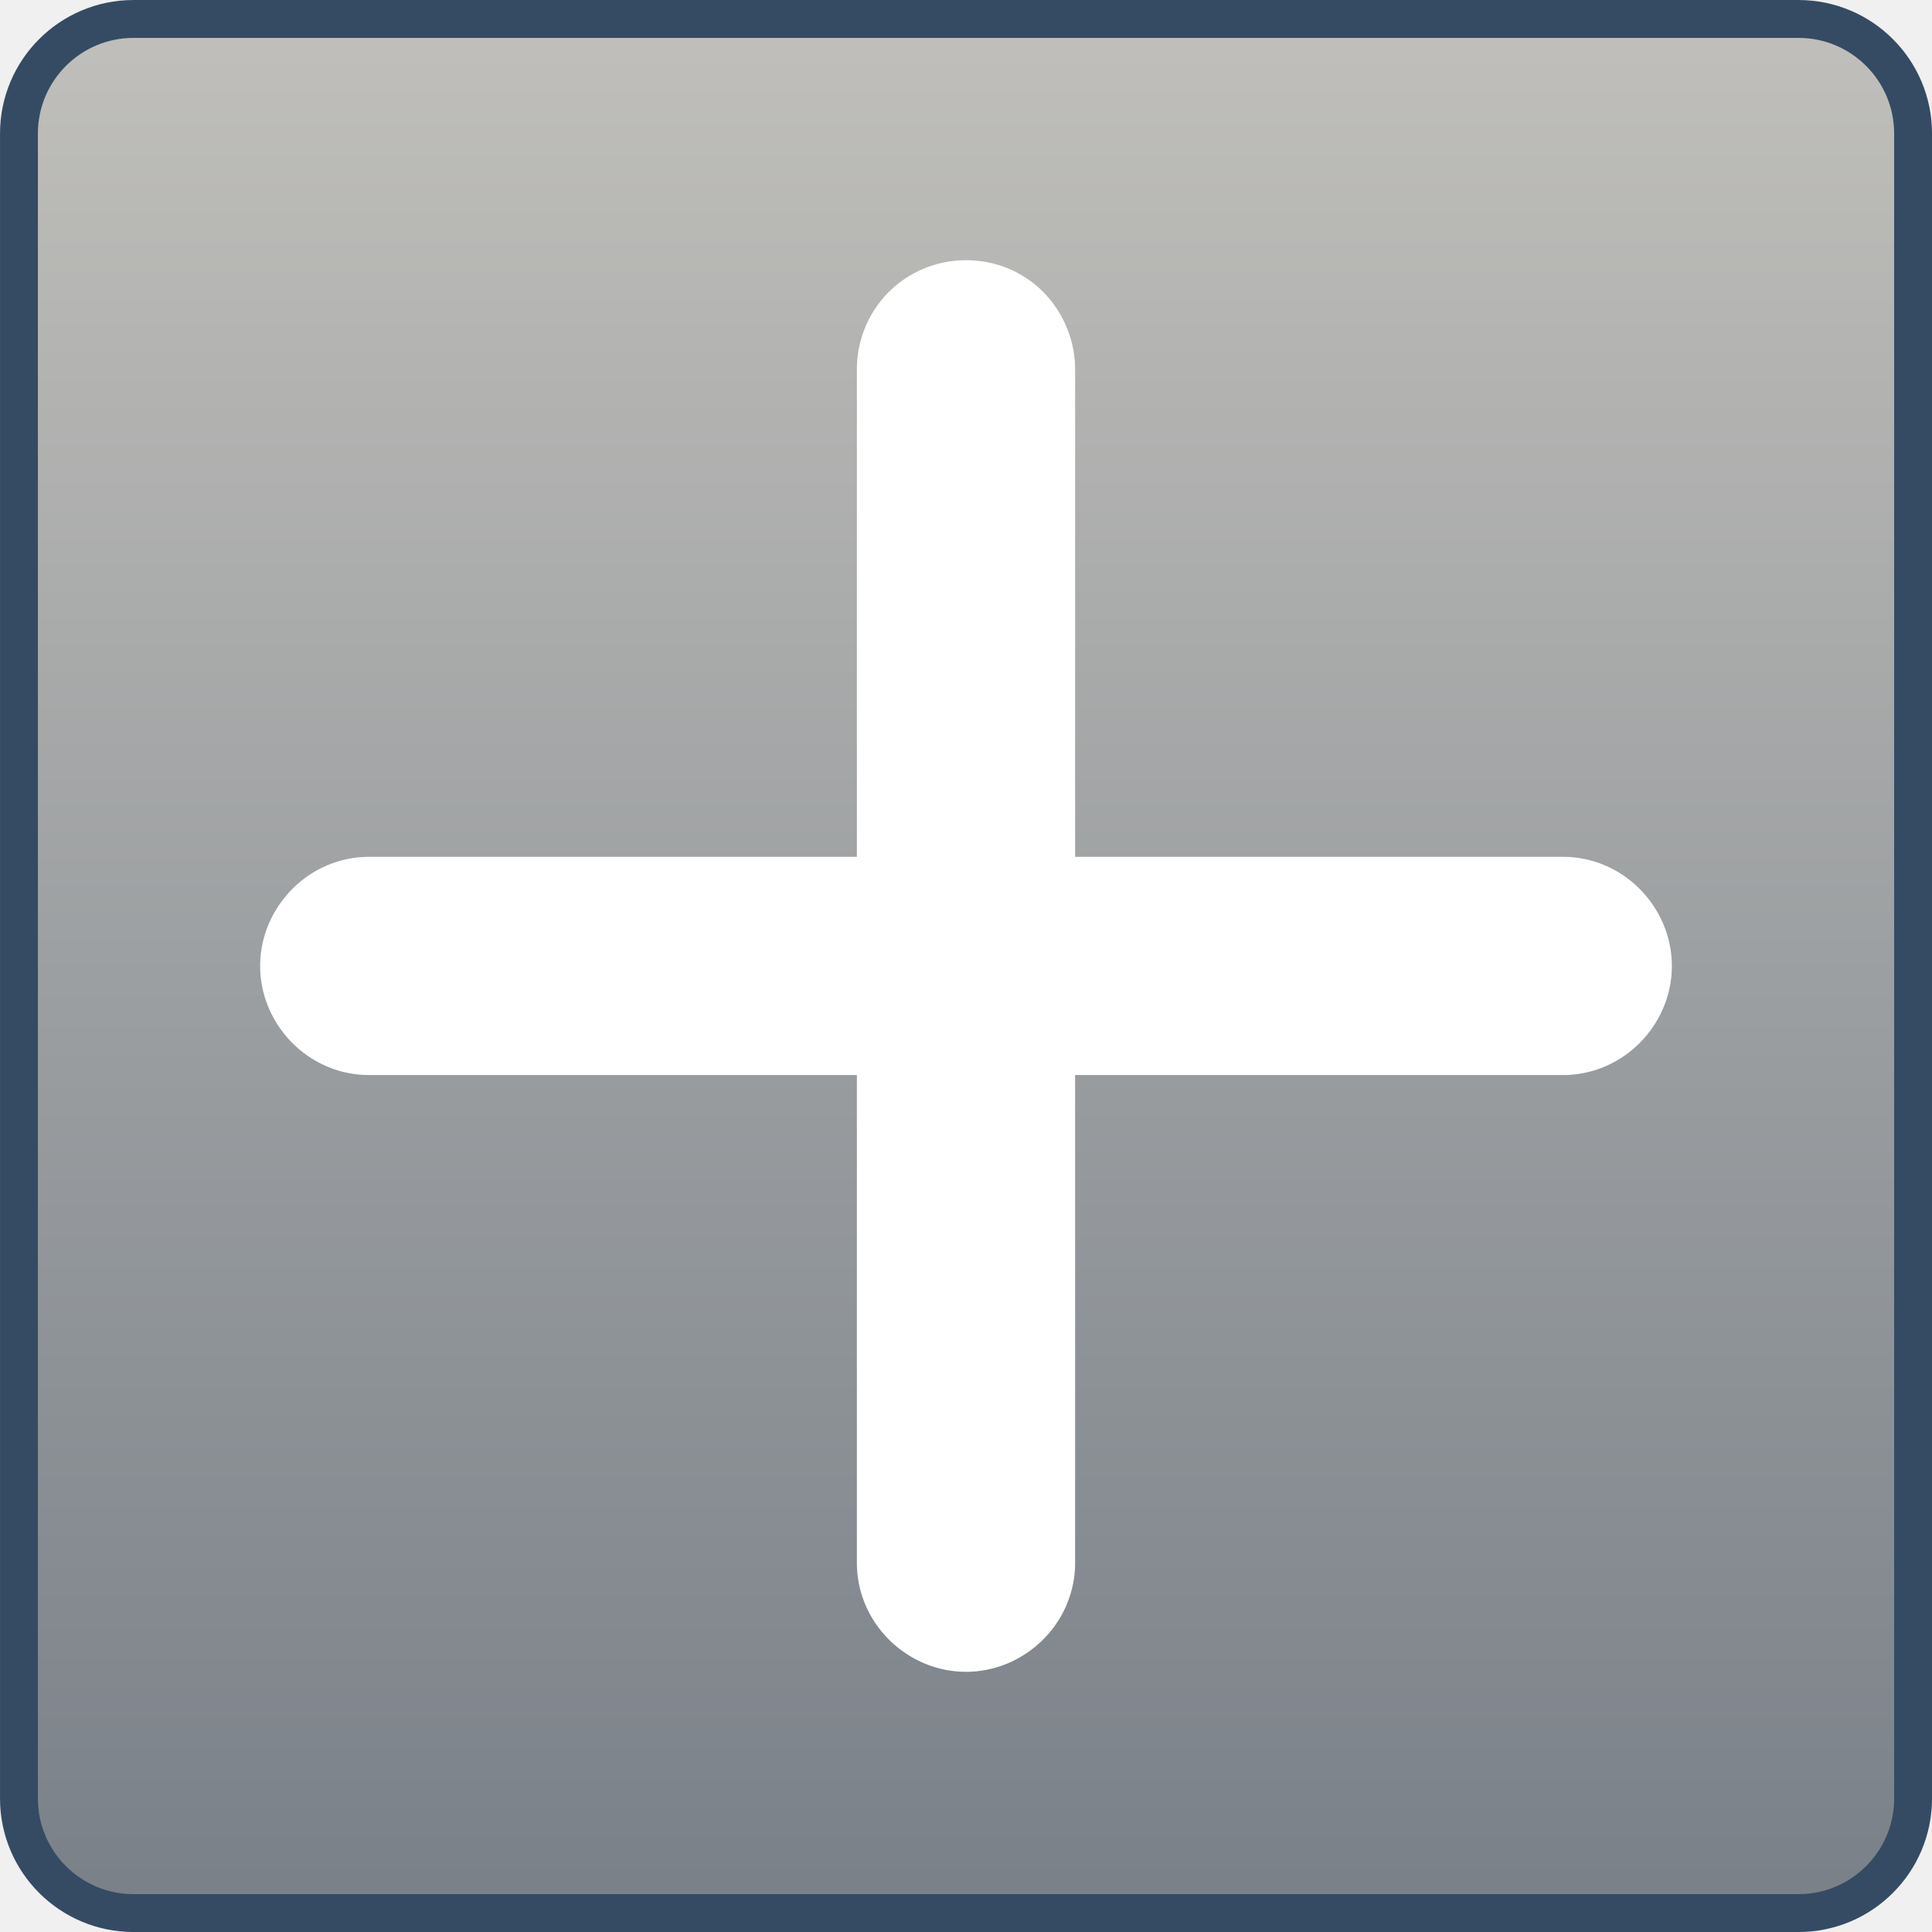
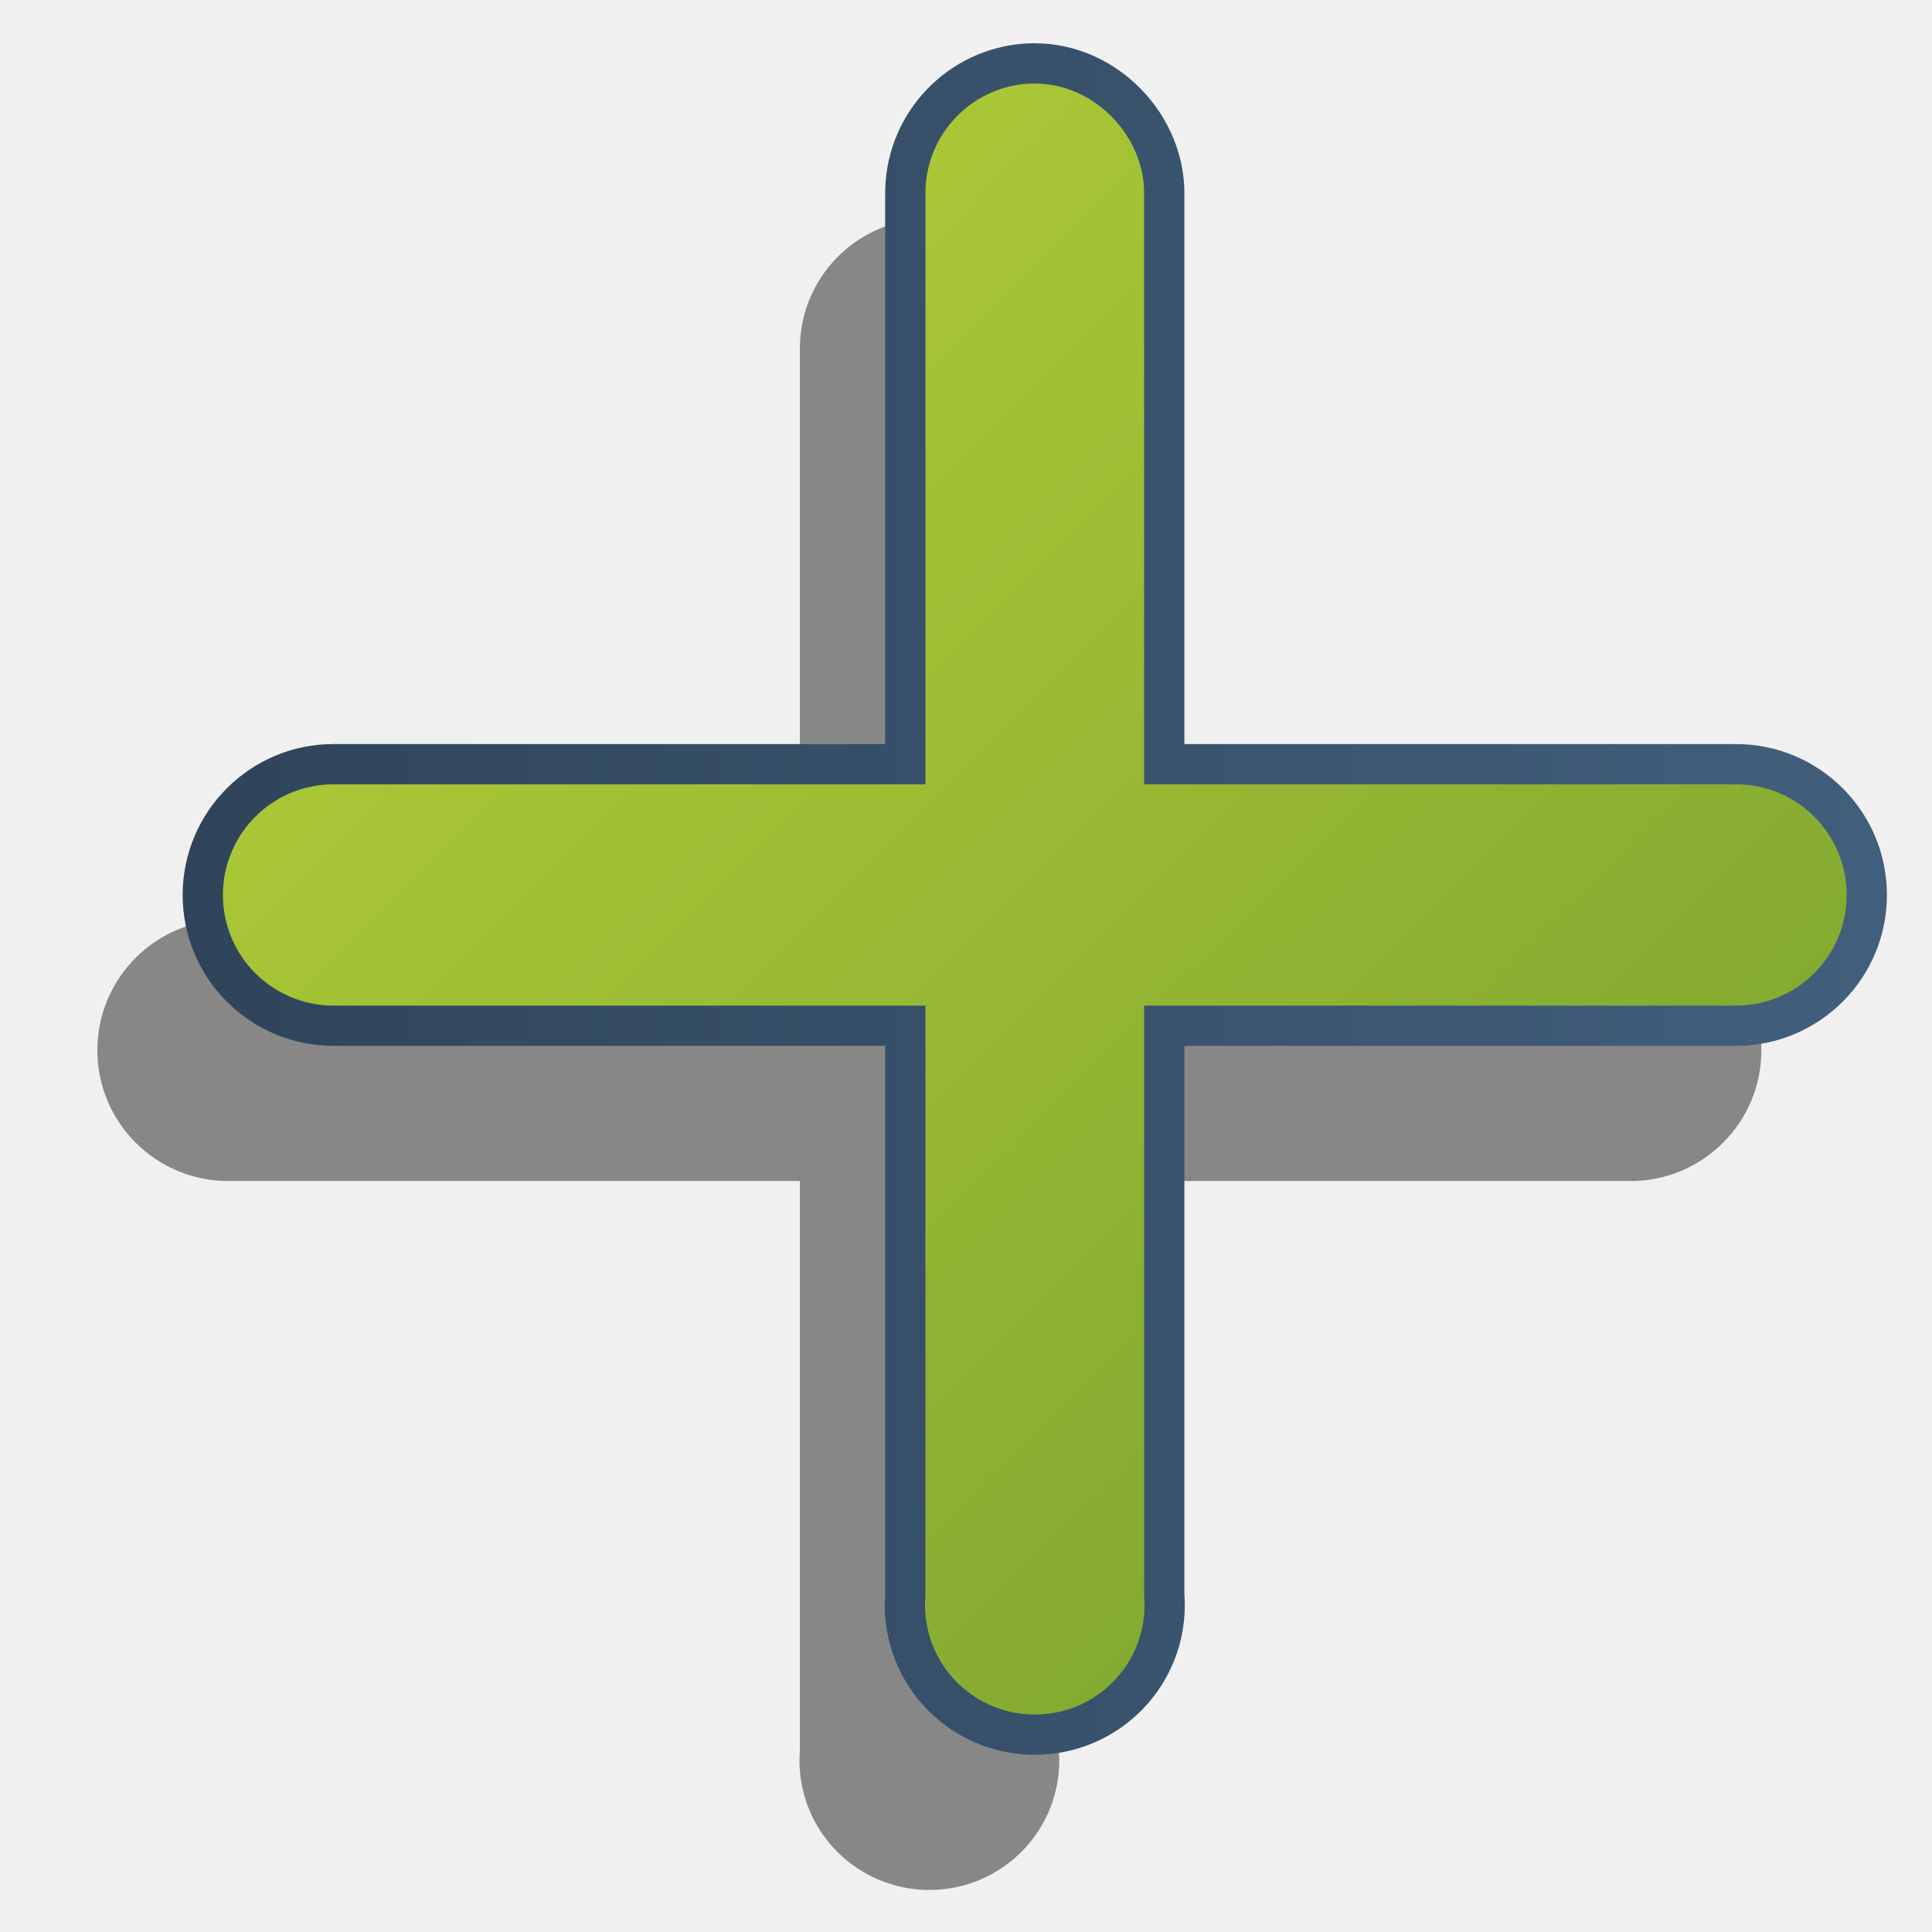
- <svg xmlns="http://www.w3.org/2000/svg" xmlns:xlink="http://www.w3.org/1999/xlink" width="48px" height="48px" id="svg17121">
-   <defs id="defs17123">
-     <linearGradient xlink:href="#linearGradient2818" id="linearGradient16395" gradientUnits="userSpaceOnUse" gradientTransform="matrix(0.9803922,0,0,0.9803922,0.4705638,0.4706088)" x1="22.5" y1="-0" x2="22.5" y2="48.001" />
-     <linearGradient xlink:href="#linearGradient2818" id="linearGradient16045" gradientUnits="userSpaceOnUse" gradientTransform="matrix(0.9803922,0,0,0.9803922,0.4705459,0.4706088)" x1="22.5" y1="-0" x2="22.5" y2="48.001" />
-     <clipPath clipPathUnits="userSpaceOnUse" id="clipPath4871">
-       <rect ry="2.854" rx="2.854" y="719.517" x="318.22" height="47.172" width="47.172" id="rect4873" style="fill:url(#linearGradient4875);fill-opacity:1;stroke:none" />
-     </clipPath>
-     <linearGradient id="linearGradient2818">
-       <stop style="stop-color:#c0bfbb;stop-opacity:1;" offset="0" id="stop2820" />
-       <stop style="stop-color:#798088;stop-opacity:1;" offset="1" id="stop2822" />
+ <svg xmlns="http://www.w3.org/2000/svg" xmlns:xlink="http://www.w3.org/1999/xlink" width="48" height="48" viewBox="0 0 48 48" id="svg10223" version="1.1">
+   <defs id="defs10225">
+     <linearGradient id="linearGradient9863">
+       <stop id="stop9865" offset="0" style="stop-color:#2f445a;stop-opacity:1;" />
+       <stop id="stop9867" offset="1" style="stop-color:#415f7c;stop-opacity:1" />
    </linearGradient>
+     <linearGradient id="linearGradient26351">
+       <stop id="stop26353" offset="0" style="stop-color:#aac736;stop-opacity:1;" />
+       <stop id="stop26355" offset="1" style="stop-color:#5d8b2c;stop-opacity:1;" />
+     </linearGradient>
+     <linearGradient id="linearGradient3737-0">
+       <stop offset="0" style="stop-color:#ffffff;stop-opacity:1" id="stop3739-6" />
+       <stop offset="1" style="stop-color:#ffffff;stop-opacity:0" id="stop3741-0" />
+     </linearGradient>
+     <linearGradient id="linearGradient5439">
+       <stop id="stop5441" offset="0" style="stop-color:#ffffff;stop-opacity:1;" />
+       <stop id="stop5443" offset="1" style="stop-color:#000000;stop-opacity:1;" />
+     </linearGradient>
+     <linearGradient id="linearGradient12578">
+       <stop style="stop-color:#e9b551;stop-opacity:1;" offset="0" id="stop12580" />
+       <stop style="stop-color:#b48739;stop-opacity:1;" offset="1" id="stop12582" />
+     </linearGradient>
+     <linearGradient id="linearGradient12336">
+       <stop style="stop-color:#ff6e00;stop-opacity:1;" offset="0" id="stop12338" />
+       <stop style="stop-color:#eb2600;stop-opacity:1;" offset="1" id="stop12340" />
+     </linearGradient>
+     <linearGradient id="linearGradient5316-0">
+       <stop id="stop5320-2" offset="0" style="stop-color:#aac736;stop-opacity:1;" />
+       <stop id="stop5322-4" offset="1" style="stop-color:#5d8b2f;stop-opacity:0.941;" />
+     </linearGradient>
+     <linearGradient id="linearGradient5316-2">
+       <stop id="stop5320-9" offset="0" style="stop-color:#b995da;stop-opacity:1;" />
+       <stop id="stop5322-1" offset="1" style="stop-color:#766287;stop-opacity:1;" />
+     </linearGradient>
+     <linearGradient id="linearGradient5316">
+       <stop id="stop5320" offset="0" style="stop-color:#87c7ff;stop-opacity:1;" />
+       <stop id="stop5322" offset="1" style="stop-color:#74aadb;stop-opacity:1;" />
+     </linearGradient>
+     <linearGradient y2="485.012" x2="903.368" y1="443.293" x1="861.775" gradientUnits="userSpaceOnUse" id="linearGradient11183" xlink:href="#linearGradient26351" gradientTransform="matrix(1.102597,0,0,1.102778,-936.3012,526.9285)" />
+     <linearGradient gradientTransform="translate(-295,695)" xlink:href="#linearGradient9863" id="linearGradient4986" x1="299.538" y1="331.699" x2="341.88" y2="331.699" gradientUnits="userSpaceOnUse" />
  </defs>
-   <g id="layer1">
-     <rect style="fill:url(#linearGradient16395);fill-opacity:1;stroke:none" id="rect16391" width="47.059" height="47.059" x="0.471" y="0.471" rx="2.847" ry="2.847" />
-     <rect style="fill:none;stroke:#344b63;stroke-width:0.941;stroke-miterlimit:4;stroke-dasharray:none;stroke-opacity:1" id="rect16393" width="47.059" height="47.059" x="0.471" y="0.471" rx="2.847" ry="2.847" />
-     <path style="fill:#ffffff;fill-opacity:1;fill-rule:evenodd;stroke:none;stroke-width:6;stroke-linecap:round;stroke-linejoin:round;stroke-miterlimit:4;stroke-dasharray:none;stroke-opacity:1" d="M 23.972,6.465 C 23.248,6.472 22.556,6.764 22.052,7.284 C 21.548,7.803 21.274,8.508 21.289,9.232 L 21.289,21.288 L 9.205,21.288 C 8.227,21.274 7.326,21.799 6.833,22.644 C 6.34,23.488 6.34,24.51 6.833,25.354 C 7.326,26.198 8.227,26.723 9.205,26.709 L 21.289,26.709 L 21.289,38.794 C 21.276,39.772 21.8,40.673 22.645,41.166 C 23.489,41.659 24.511,41.659 25.355,41.166 C 26.2,40.673 26.724,39.772 26.711,38.794 L 26.711,26.709 L 38.795,26.709 C 39.773,26.723 40.674,26.198 41.167,25.354 C 41.66,24.51 41.66,23.488 41.167,22.644 C 40.674,21.799 39.773,21.274 38.795,21.288 L 26.711,21.288 L 26.711,9.232 C 26.726,8.498 26.436,7.777 25.92,7.255 C 25.404,6.734 24.705,6.457 23.972,6.465 z" id="path5068" />
+   <g id="layer1" transform="translate(0,-1004.362)">
+     <path id="path7719" d="m 22.74,1009.813 c -1.649,0.185 -2.888,1.59 -2.867,3.249 l 0,14.144 -14.205,0 c -1.794,0 -3.249,1.455 -3.249,3.249 0,1.794 1.455,3.249 3.249,3.249 l 14.205,0 0,14.144 c -0.094,1.209 0.495,2.361 1.529,2.994 1.034,0.634 2.342,0.634 3.376,0 1.034,-0.634 1.623,-1.785 1.529,-2.994 l 0,-14.144 14.205,0 c 1.794,0 3.249,-1.455 3.249,-3.249 0,-1.794 -1.454,-3.249 -3.249,-3.249 l -14.205,0 0,-14.144 c 0.012,-0.922 -0.401,-1.8 -1.083,-2.421 -0.682,-0.621 -1.567,-0.926 -2.484,-0.828 z" style="display:inline;fill:#000000;fill-opacity:0.439;fill-rule:evenodd;stroke:none;stroke-width:4.345;stroke-linecap:round;stroke-linejoin:miter;stroke-miterlimit:4;stroke-dasharray:none;stroke-opacity:1" />
+     <path style="display:inline;fill:url(#linearGradient11183);fill-opacity:1;fill-rule:evenodd;stroke:url(#linearGradient4986);stroke-width:1;stroke-linecap:round;stroke-linejoin:miter;stroke-miterlimit:4;stroke-dasharray:none;stroke-opacity:1" d="m 25.359,1005.955 c -1.649,0.185 -2.888,1.59 -2.867,3.249 l 0,14.144 -14.205,0 c -1.794,0 -3.249,1.455 -3.249,3.249 0,1.795 1.455,3.249 3.249,3.249 l 14.205,0 0,14.144 c -0.094,1.209 0.495,2.361 1.529,2.994 1.034,0.633 2.342,0.634 3.376,0 1.034,-0.634 1.623,-1.785 1.529,-2.994 l 0,-14.144 14.205,0 c 1.794,0 3.249,-1.455 3.249,-3.249 0,-1.794 -1.455,-3.249 -3.249,-3.249 l -14.205,0 0,-14.144 c 0.012,-0.922 -0.401,-1.8 -1.083,-2.421 -0.682,-0.621 -1.567,-0.926 -2.484,-0.828 z" id="path7721" />
  </g>
</svg>
